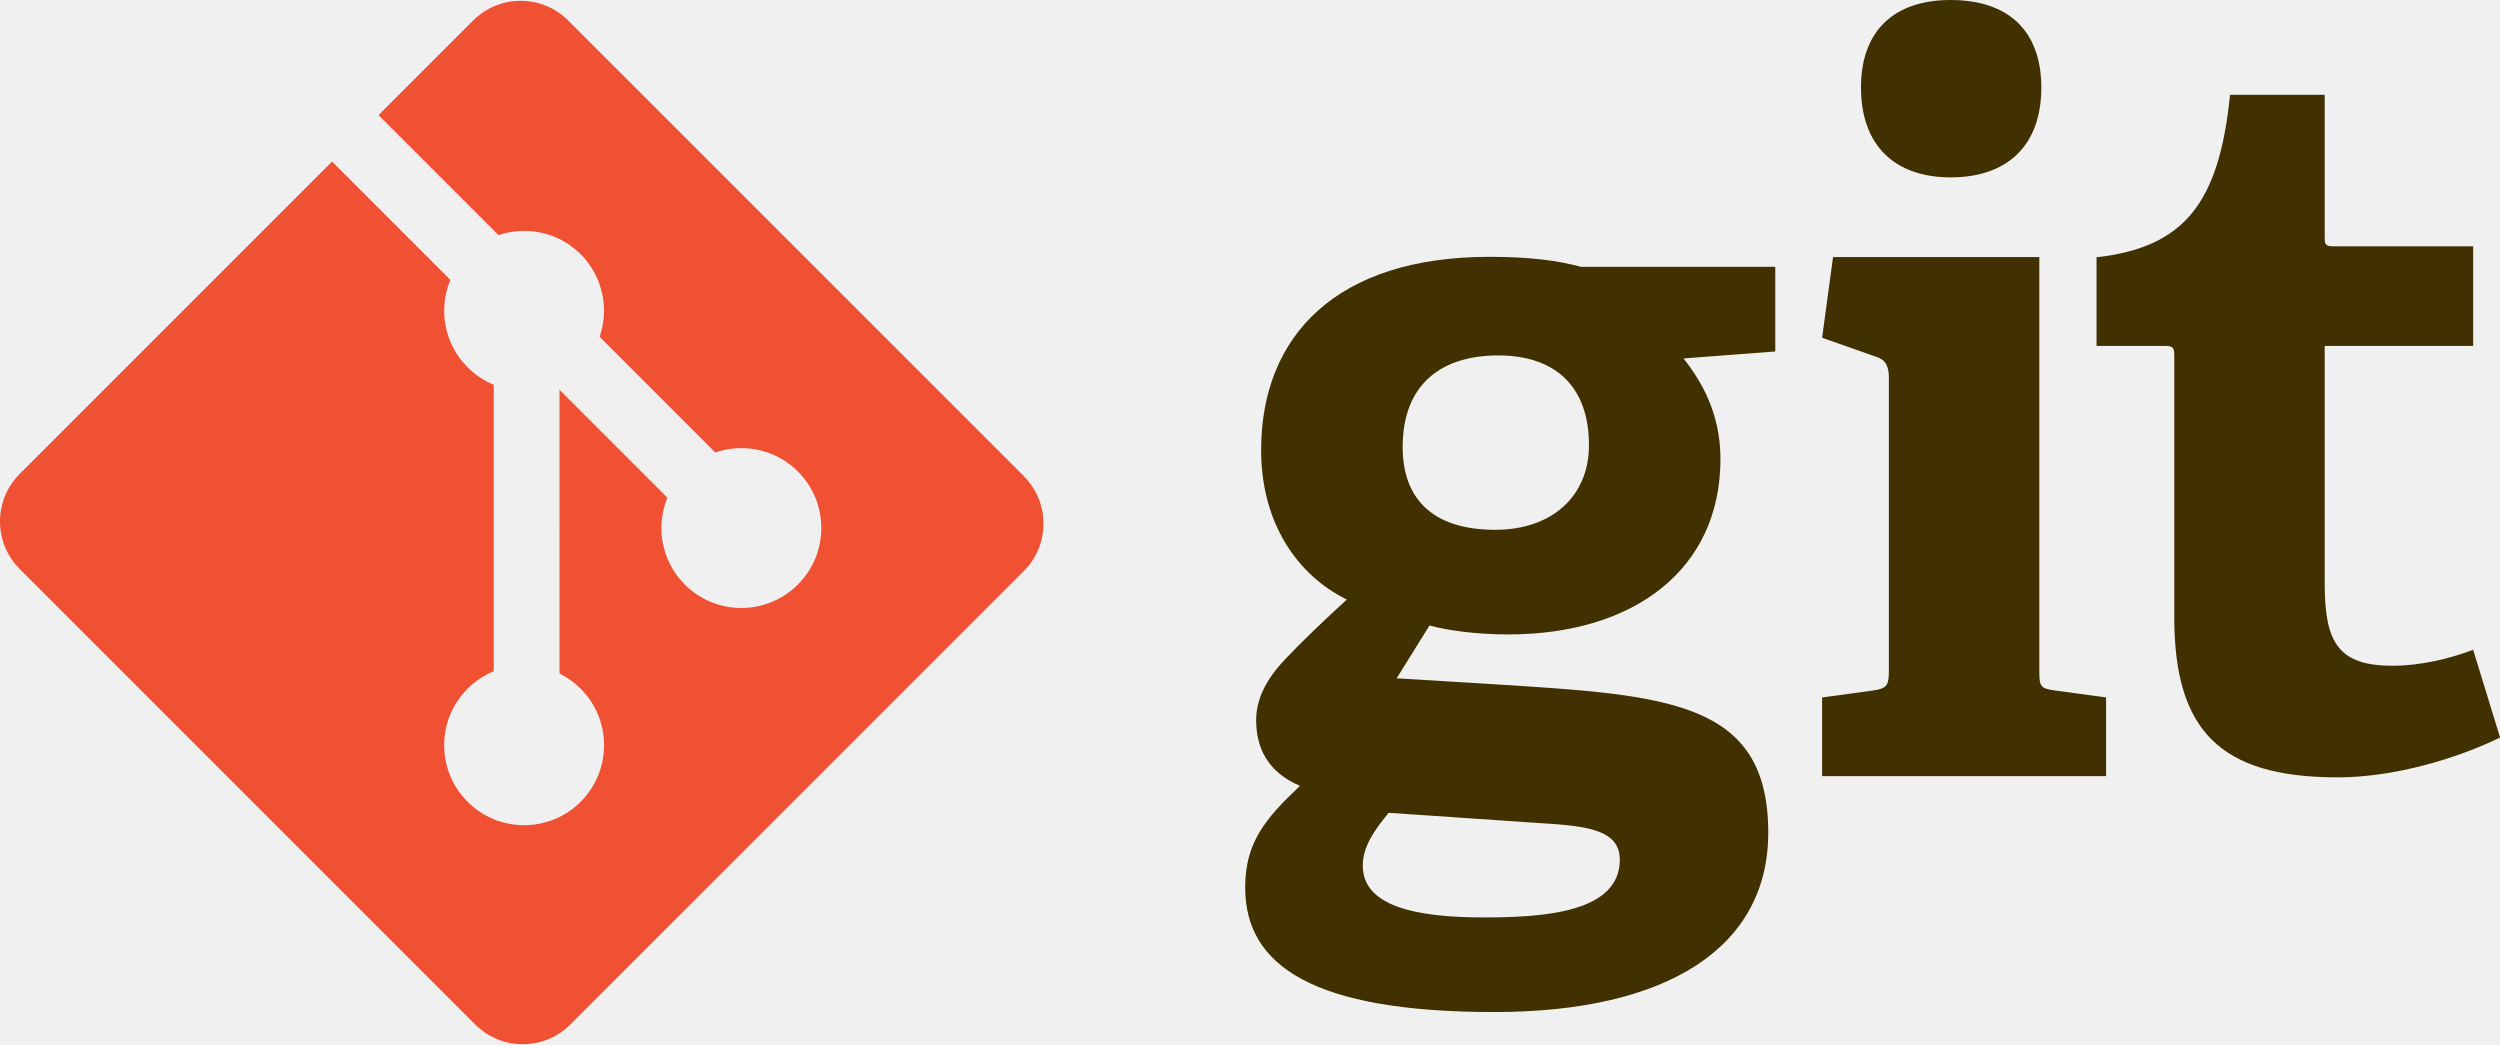
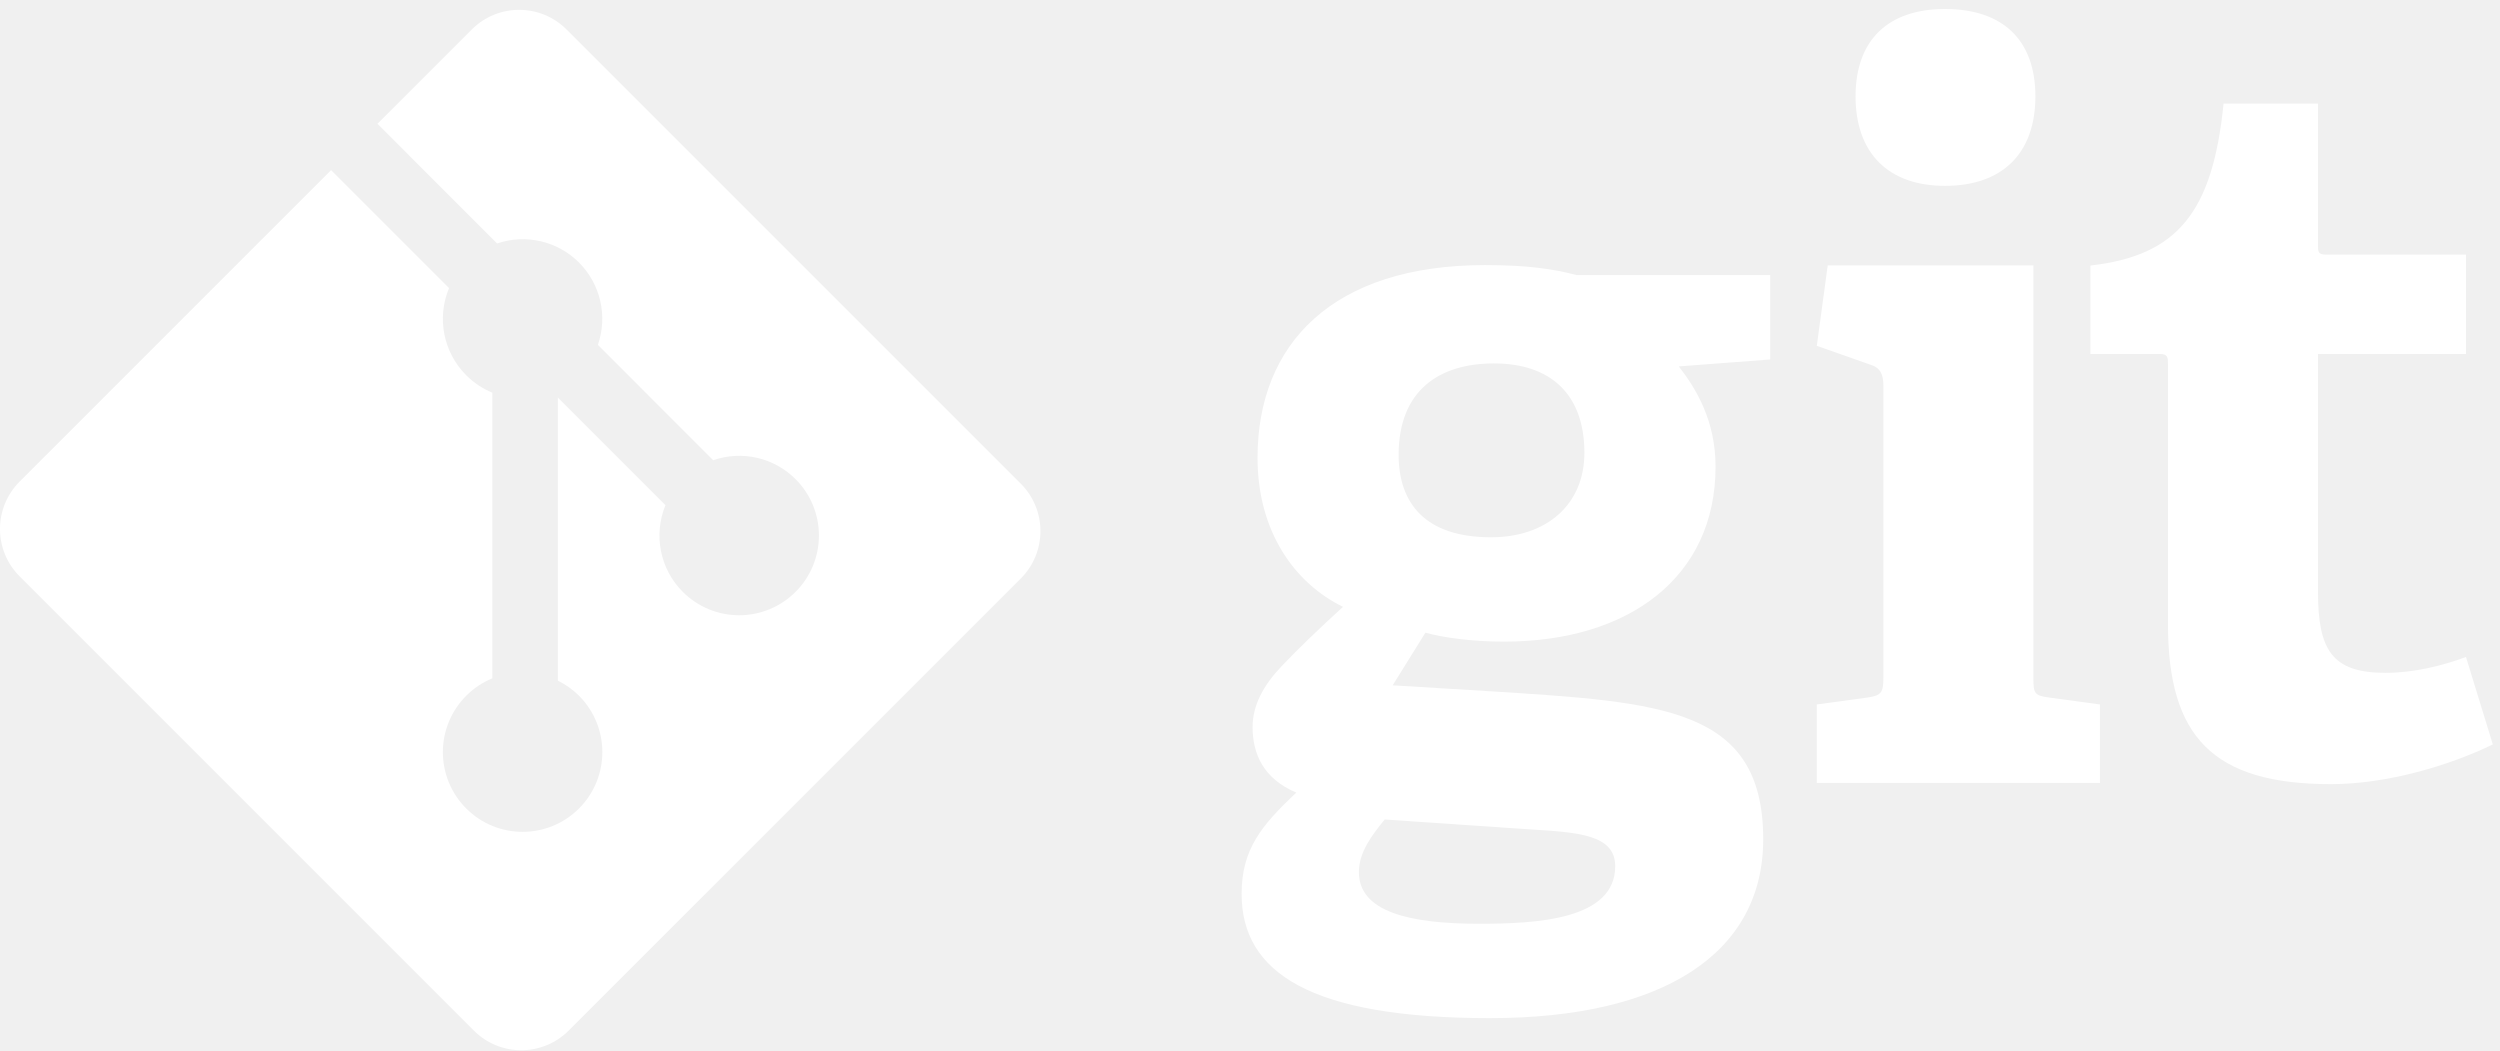
- <svg xmlns="http://www.w3.org/2000/svg" viewBox="0 0 272.96 114.01">
-   <path fill="#413000" d="m163.59,38.806c-5.985,0-10.442,2.939-10.442,10.012,0,5.329,2.938,9.028,10.12,9.028,6.088,0,10.222-3.587,10.222-9.248,0-6.416-3.7-9.791-9.9-9.791zm-11.97,49.94c-1.416,1.738-2.828,3.585-2.828,5.765,0,4.348,5.545,5.657,13.162,5.657,6.31,0,14.905-0.442,14.905-6.309,0-3.487-4.135-3.703-9.36-4.03l-15.88-1.083zm32.201-49.611c1.955,2.503,4.025,5.985,4.025,10.989,0,12.075-9.465,19.146-23.169,19.146-3.485,0-6.64-0.434-8.596-0.977l-3.591,5.765,10.66,0.651c18.822,1.199,29.915,1.744,29.915,16.208,0,12.514-10.985,19.581-29.915,19.581-19.69,0-27.196-5.005-27.196-13.598,0-4.897,2.176-7.503,5.984-11.098-3.591-1.518-4.786-4.236-4.786-7.175,0-2.395,1.195-4.57,3.156-6.639,1.958-2.065,4.133-4.135,6.744-6.527-5.33-2.61-9.356-8.268-9.356-16.319,0-12.509,8.269-21.1,24.91-21.1,4.679,0,7.509,0.431,10.011,1.087h21.215v9.245l-10.01,0.762" />
-   <path fill="#413000" d="m212.98,19.366c-6.202,0-9.791-3.593-9.791-9.796,0-6.195,3.589-9.57,9.791-9.57,6.31,0,9.9,3.375,9.9,9.57,0,6.203-3.59,9.796-9.9,9.796zm-14.036,65.376,0-8.59,5.55-0.759c1.524-0.221,1.74-0.544,1.74-2.18v-31.983c0-1.194-0.325-1.959-1.416-2.283l-5.874-2.069,1.196-8.809h22.521v45.144c0,1.744,0.105,1.96,1.741,2.18l5.549,0.759v8.59h-31.008" />
-   <path fill="#413000" d="m272.97,80.526c-4.68,2.282-11.532,4.349-17.736,4.349-12.945,0-17.839-5.217-17.839-17.515v-28.5c0-0.651,0-1.088-0.874-1.088h-7.614v-9.682c9.576-1.091,13.381-5.878,14.578-17.736h10.336v15.453c0,0.759,0,1.087,0.871,1.087h15.338v10.877h-16.209v25.999c0,6.419,1.525,8.919,7.396,8.919,3.05,0,6.201-0.759,8.812-1.739l2.94,9.576" />
-   <path fill="#f05133" d="M111.78,51.977,62.035,2.238c-2.862-2.865-7.508-2.865-10.374,0l-10.329,10.33,13.102,13.102c3.046-1.028,6.537-0.339,8.964,2.088,2.439,2.442,3.124,5.963,2.07,9.02l12.628,12.628c3.055-1.053,6.58-0.373,9.02,2.071,3.411,3.41,3.411,8.934,0,12.345-3.411,3.412-8.936,3.412-12.349,0-2.564-2.567-3.199-6.335-1.9-9.494l-11.777-11.777-0.001,30.991c0.832,0.412,1.616,0.961,2.309,1.651,3.41,3.409,3.41,8.933,0,12.348-3.411,3.409-8.938,3.409-12.345,0-3.41-3.415-3.41-8.938,0-12.348,0.843-0.841,1.818-1.478,2.858-1.905v-31.279c-1.041-0.425-2.015-1.057-2.859-1.905-2.583-2.581-3.205-6.372-1.88-9.544l-12.916-12.918-34.106,34.105c-2.866,2.867-2.866,7.513,0,10.378l49.742,49.739c2.864,2.865,7.508,2.865,10.376,0l49.512-49.504c2.865-2.866,2.865-7.514,0-10.379" />
+ <svg xmlns="http://www.w3.org/2000/svg" width="292" height="92pt" viewBox="0 0 219 92">
+   <defs>
+     <clipPath id="a">
+       <path d="M159 .79h25V69h-25Zm0 0" />
+     </clipPath>
+     <clipPath id="b">
+       <path d="M183 9h35.371v60H183Zm0 0" />
+     </clipPath>
+     <clipPath id="c">
+       <path d="M0 .79h92V92H0Zm0 0" />
+     </clipPath>
+   </defs>
+   <path style="stroke:none;fill-rule:nonzero;fill:#fff;fill-opacity:1" d="M130.871 31.836c-4.785 0-8.351 2.352-8.351 8.008 0 4.261 2.347 7.222 8.093 7.222 4.871 0 8.18-2.867 8.18-7.398 0-5.133-2.961-7.832-7.922-7.832Zm-9.57 39.95c-1.133 1.39-2.262 2.87-2.262 4.612 0 3.48 4.434 4.524 10.527 4.524 5.051 0 11.926-.352 11.926-5.043 0-2.793-3.308-2.965-7.488-3.227Zm25.761-39.688c1.563 2.004 3.22 4.789 3.22 8.793 0 9.656-7.571 15.316-18.536 15.316-2.789 0-5.312-.348-6.879-.785l-2.87 4.613 8.526.52c15.059.96 23.934 1.398 23.934 12.968 0 10.008-8.789 15.665-23.934 15.665-15.75 0-21.757-4.004-21.757-10.88 0-3.917 1.742-6 4.789-8.878-2.875-1.211-3.828-3.387-3.828-5.739 0-1.914.953-3.656 2.523-5.312 1.566-1.652 3.305-3.305 5.395-5.219-4.262-2.09-7.485-6.617-7.485-13.058 0-10.008 6.613-16.88 19.93-16.88 3.742 0 6.004.344 8.008.872h16.972v7.394l-8.007.61" />
+   <g clip-path="url(#a)">
+     <path style="stroke:none;fill-rule:nonzero;fill:#fff;fill-opacity:1" d="M170.379 16.281c-4.961 0-7.832-2.87-7.832-7.836 0-4.957 2.871-7.656 7.832-7.656 5.05 0 7.922 2.7 7.922 7.656 0 4.965-2.871 7.836-7.922 7.836Zm-11.227 52.305V61.71l4.438-.606c1.219-.175 1.394-.437 1.394-1.746V33.773c0-.953-.261-1.566-1.132-1.824l-4.7-1.656.957-7.047h18.016V59.36c0 1.399.086 1.57 1.395 1.746l4.437.606v6.875h-24.805" />
+   </g>
+   <g clip-path="url(#b)">
+     <path style="stroke:none;fill-rule:nonzero;fill:#fff;fill-opacity:1" d="M218.371 65.21c-3.742 1.825-9.223 3.481-14.187 3.481-10.356 0-14.27-4.175-14.27-14.015V31.879c0-.524 0-.871-.7-.871h-6.093v-7.746c7.664-.871 10.707-4.703 11.664-14.188h8.27v12.36c0 .609 0 .87.695.87h12.27v8.704h-12.965v20.797c0 5.136 1.218 7.136 5.918 7.136 2.437 0 4.96-.609 7.047-1.39l2.351 7.66" />
+   </g>
+   <g clip-path="url(#c)">
+     <path style="stroke:none;fill-rule:nonzero;fill:#fff;fill-opacity:1" d="M89.422 42.371 49.629 2.582a5.868 5.868 0 0 0-8.3 0l-8.263 8.262 10.48 10.484a6.965 6.965 0 0 1 7.173 1.668 6.98 6.98 0 0 1 1.656 7.215l10.102 10.105a6.963 6.963 0 0 1 7.214 1.657 6.976 6.976 0 0 1 0 9.875 6.98 6.98 0 0 1-9.879 0 6.987 6.987 0 0 1-1.519-7.594l-9.422-9.422v24.793a6.979 6.979 0 0 1 1.848 1.32 6.988 6.988 0 0 1 0 9.88c-2.73 2.726-7.153 2.726-9.875 0a6.98 6.98 0 0 1 0-9.88 6.893 6.893 0 0 1 2.285-1.523V34.398a6.893 6.893 0 0 1-2.285-1.523 6.988 6.988 0 0 1-1.508-7.637L29.004 14.902 1.719 42.187a5.868 5.868 0 0 0 0 8.301l39.793 39.793a5.868 5.868 0 0 0 8.3 0l39.61-39.605a5.873 5.873 0 0 0 0-8.305" />
+   </g>
</svg>
